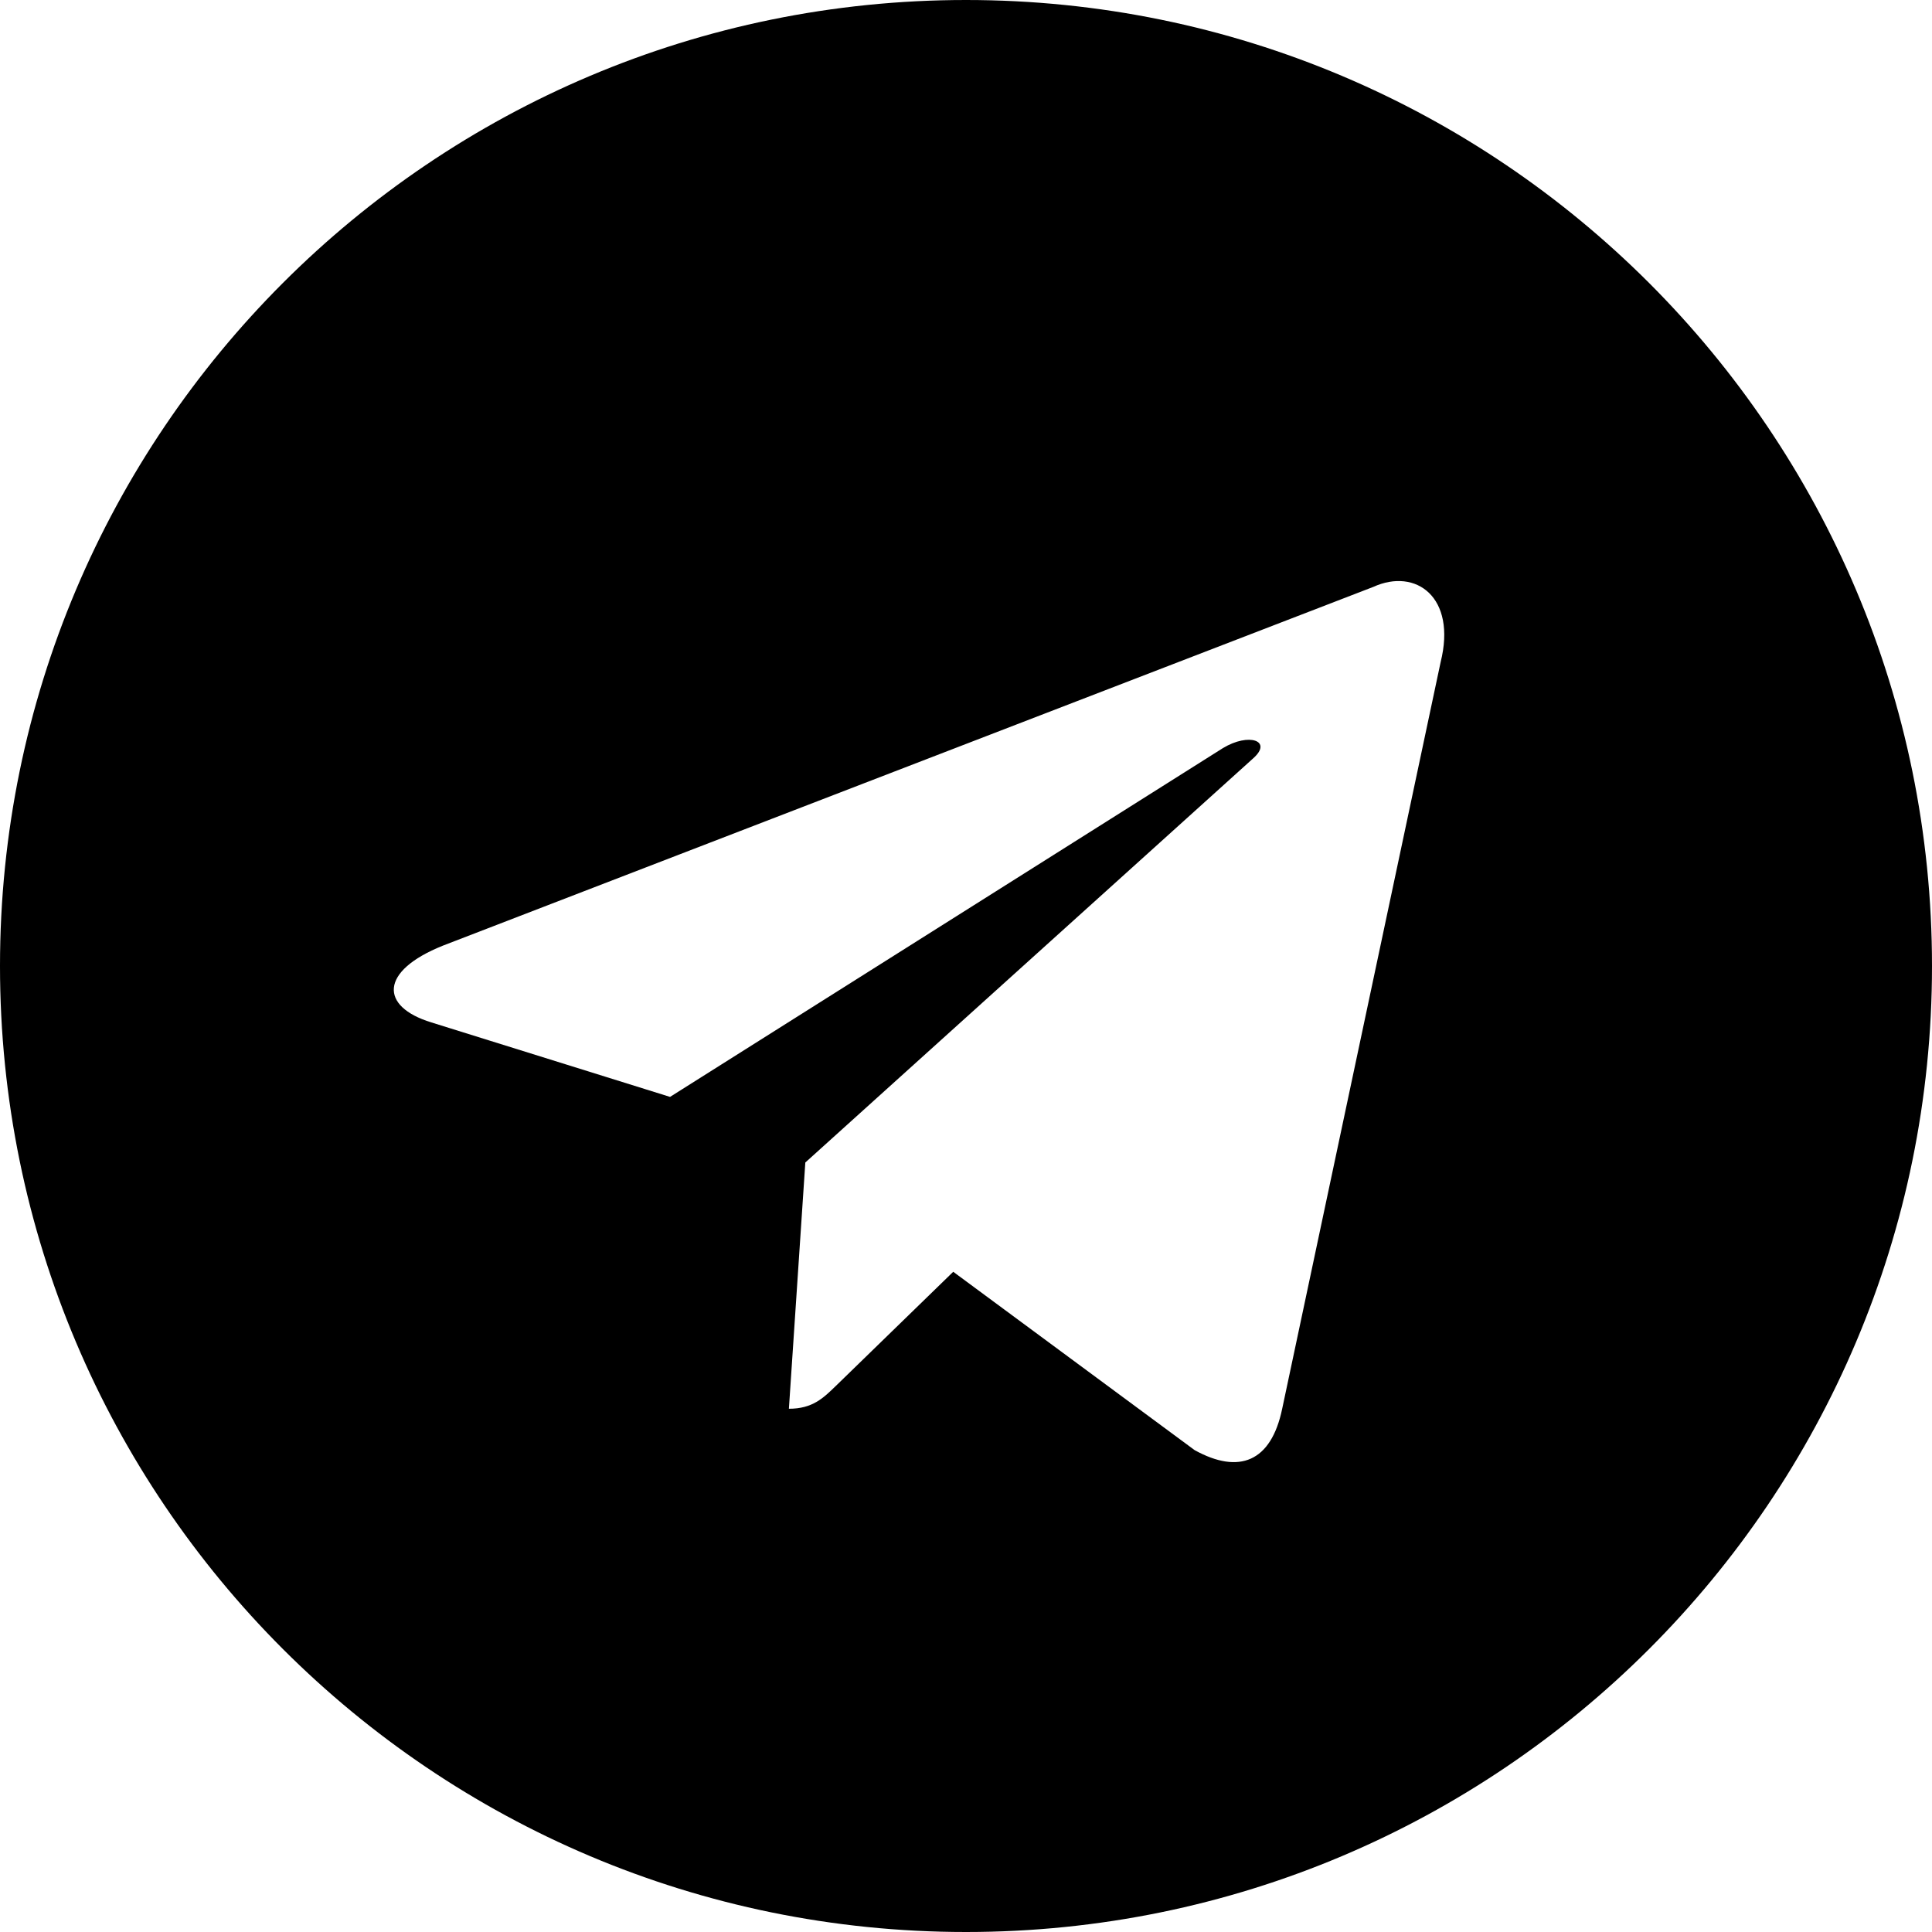
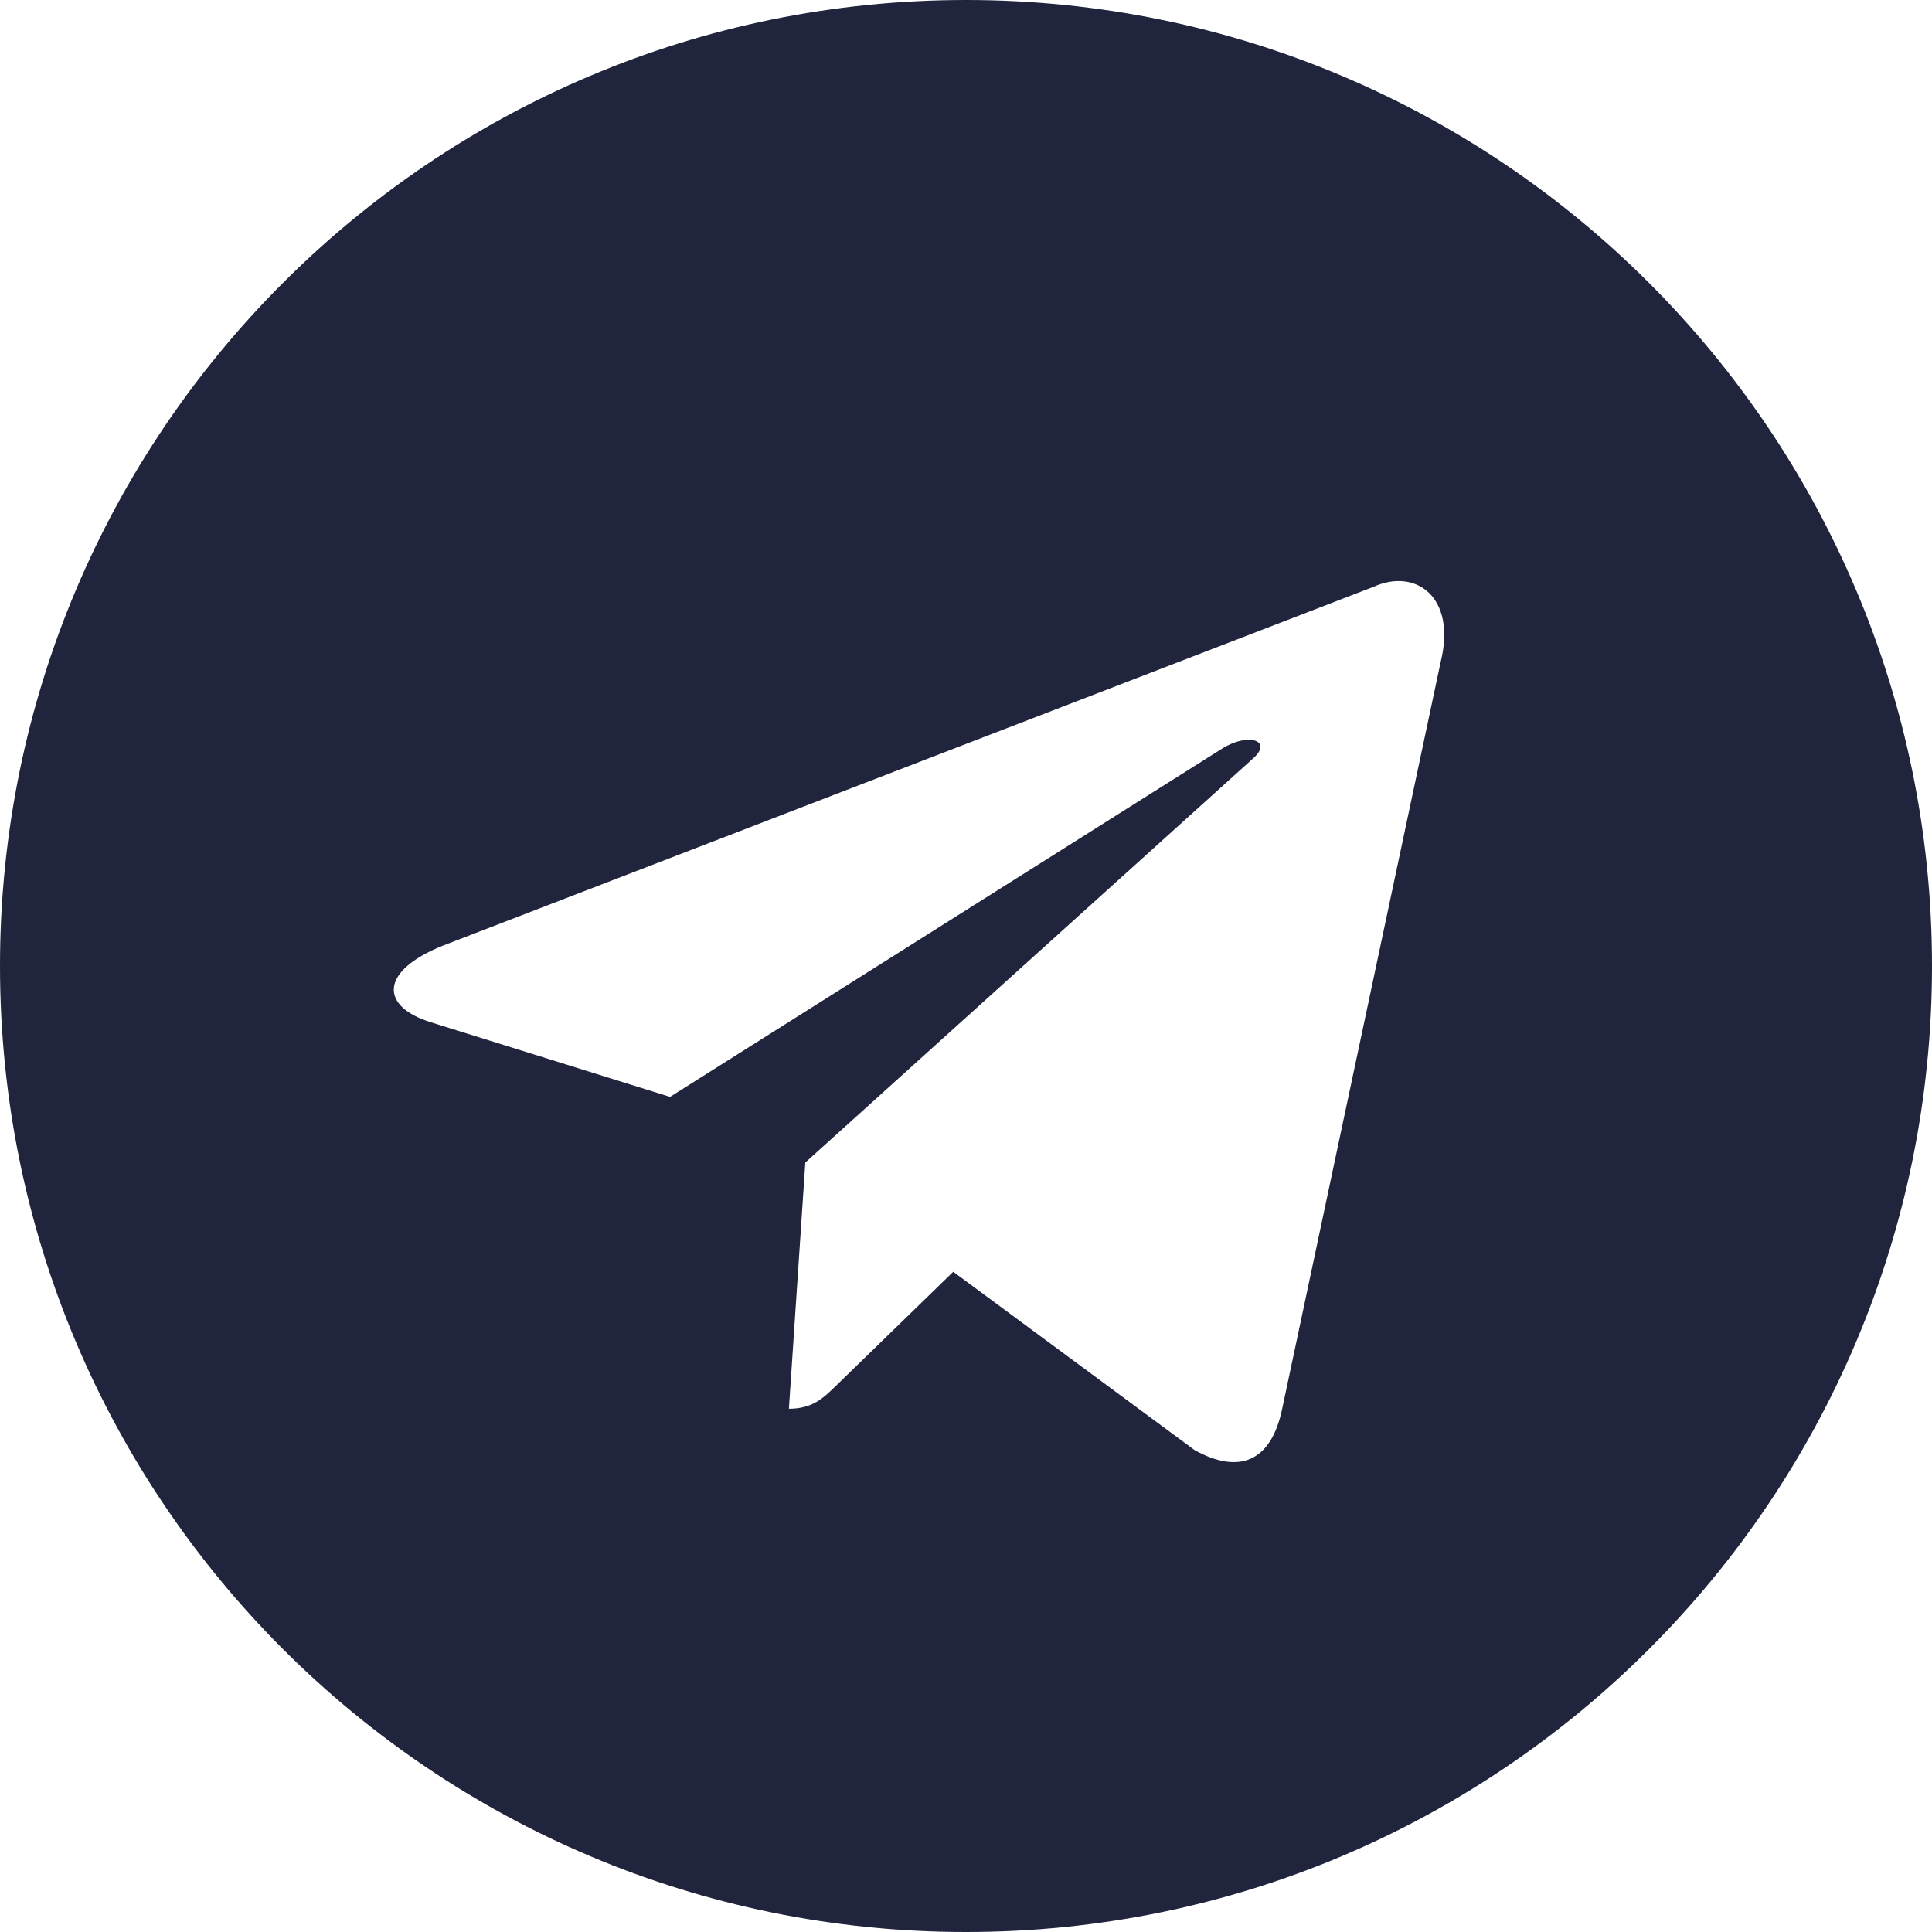
<svg xmlns="http://www.w3.org/2000/svg" width="48" height="48" viewBox="0 0 48 48" fill="none">
-   <path fill-rule="evenodd" clip-rule="evenodd" d="M0 24C0 37.255 10.745 48 24 48C37.255 48 48 37.255 48 24C48 10.745 37.255 0 24 0C10.745 0 0 10.745 0 24ZM19.6 35L20.008 28.882L20.008 28.882L31.137 18.839C31.625 18.405 31.03 18.194 30.382 18.587L16.647 27.252L10.715 25.401C9.434 25.008 9.424 24.128 11.002 23.495L34.12 14.581C35.176 14.101 36.195 14.835 35.792 16.451L31.855 35.003C31.58 36.322 30.784 36.637 29.68 36.028L23.683 31.597L20.8 34.4C20.791 34.409 20.782 34.418 20.773 34.426C20.451 34.74 20.184 35 19.6 35Z" fill="black" />
+   <path fill-rule="evenodd" clip-rule="evenodd" d="M0 24C0 37.255 10.745 48 24 48C37.255 48 48 37.255 48 24C48 10.745 37.255 0 24 0C10.745 0 0 10.745 0 24ZM19.6 35L20.008 28.882L20.008 28.882L31.137 18.839C31.625 18.405 31.03 18.194 30.382 18.587L16.647 27.252L10.715 25.401C9.434 25.008 9.424 24.128 11.002 23.495L34.12 14.581C35.176 14.101 36.195 14.835 35.792 16.451L31.855 35.003C31.58 36.322 30.784 36.637 29.68 36.028L23.683 31.597L20.8 34.4C20.791 34.409 20.782 34.418 20.773 34.426C20.451 34.74 20.184 35 19.6 35Z" fill="#21243D" />
</svg>
